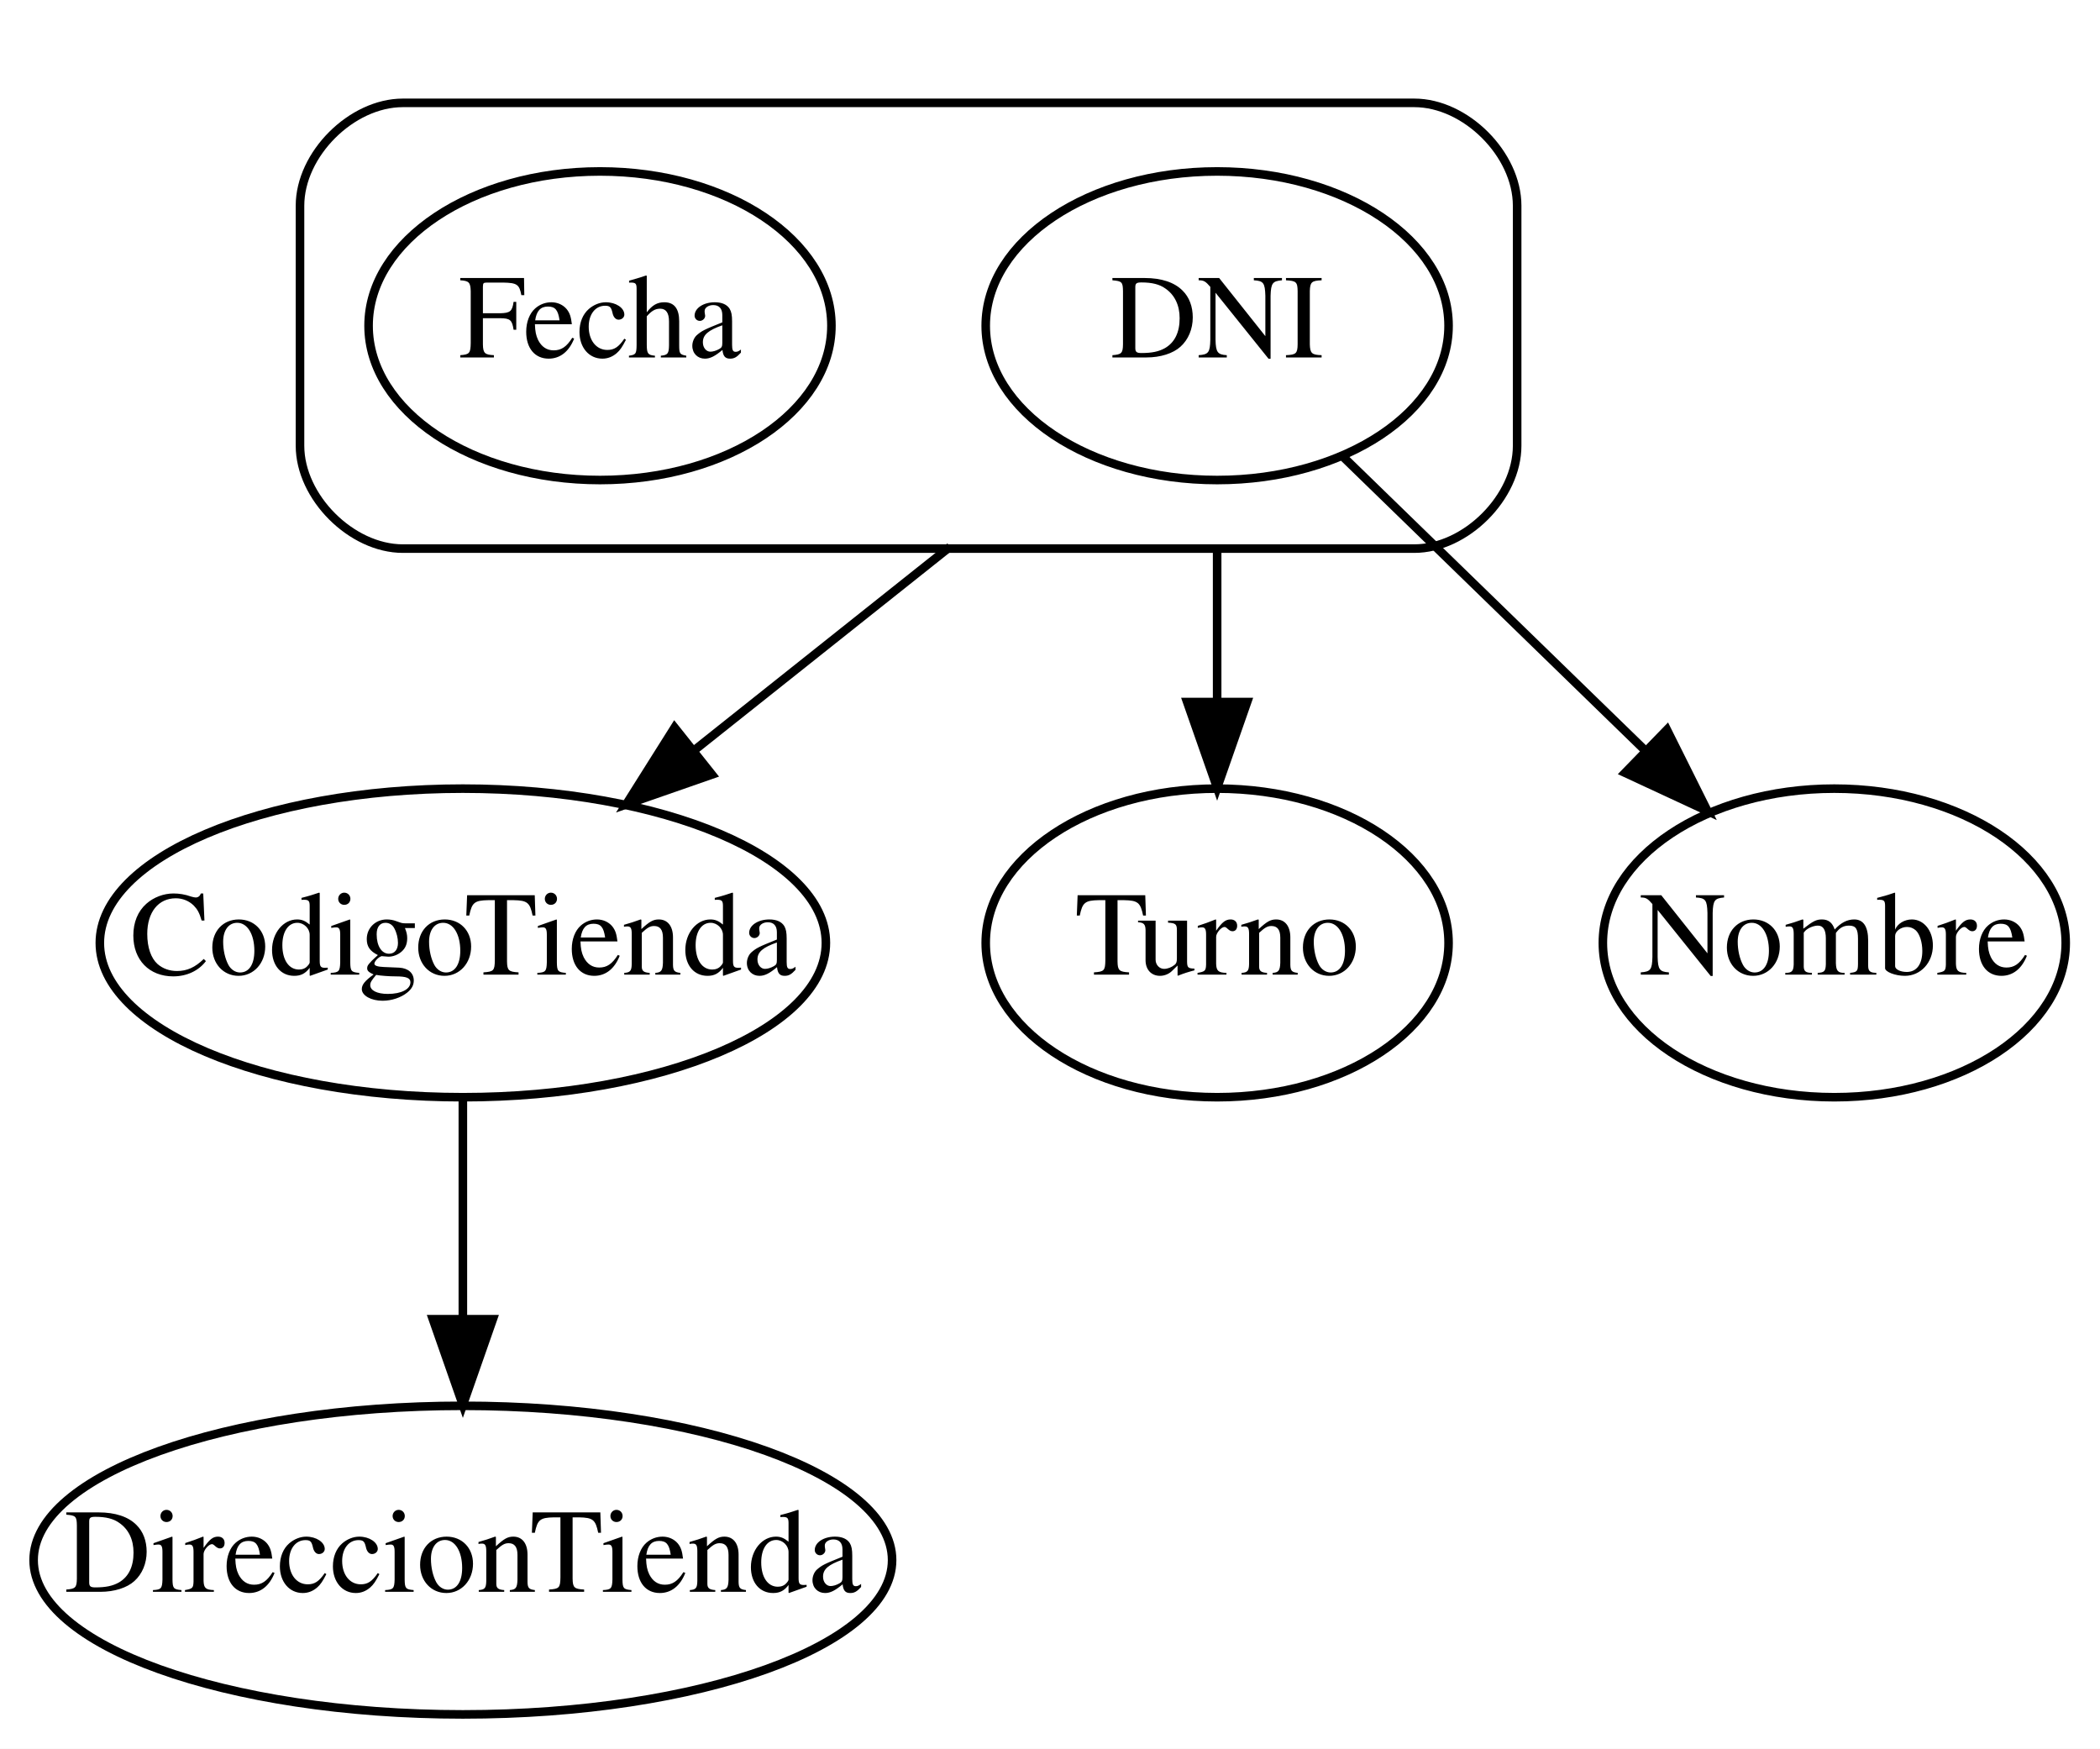
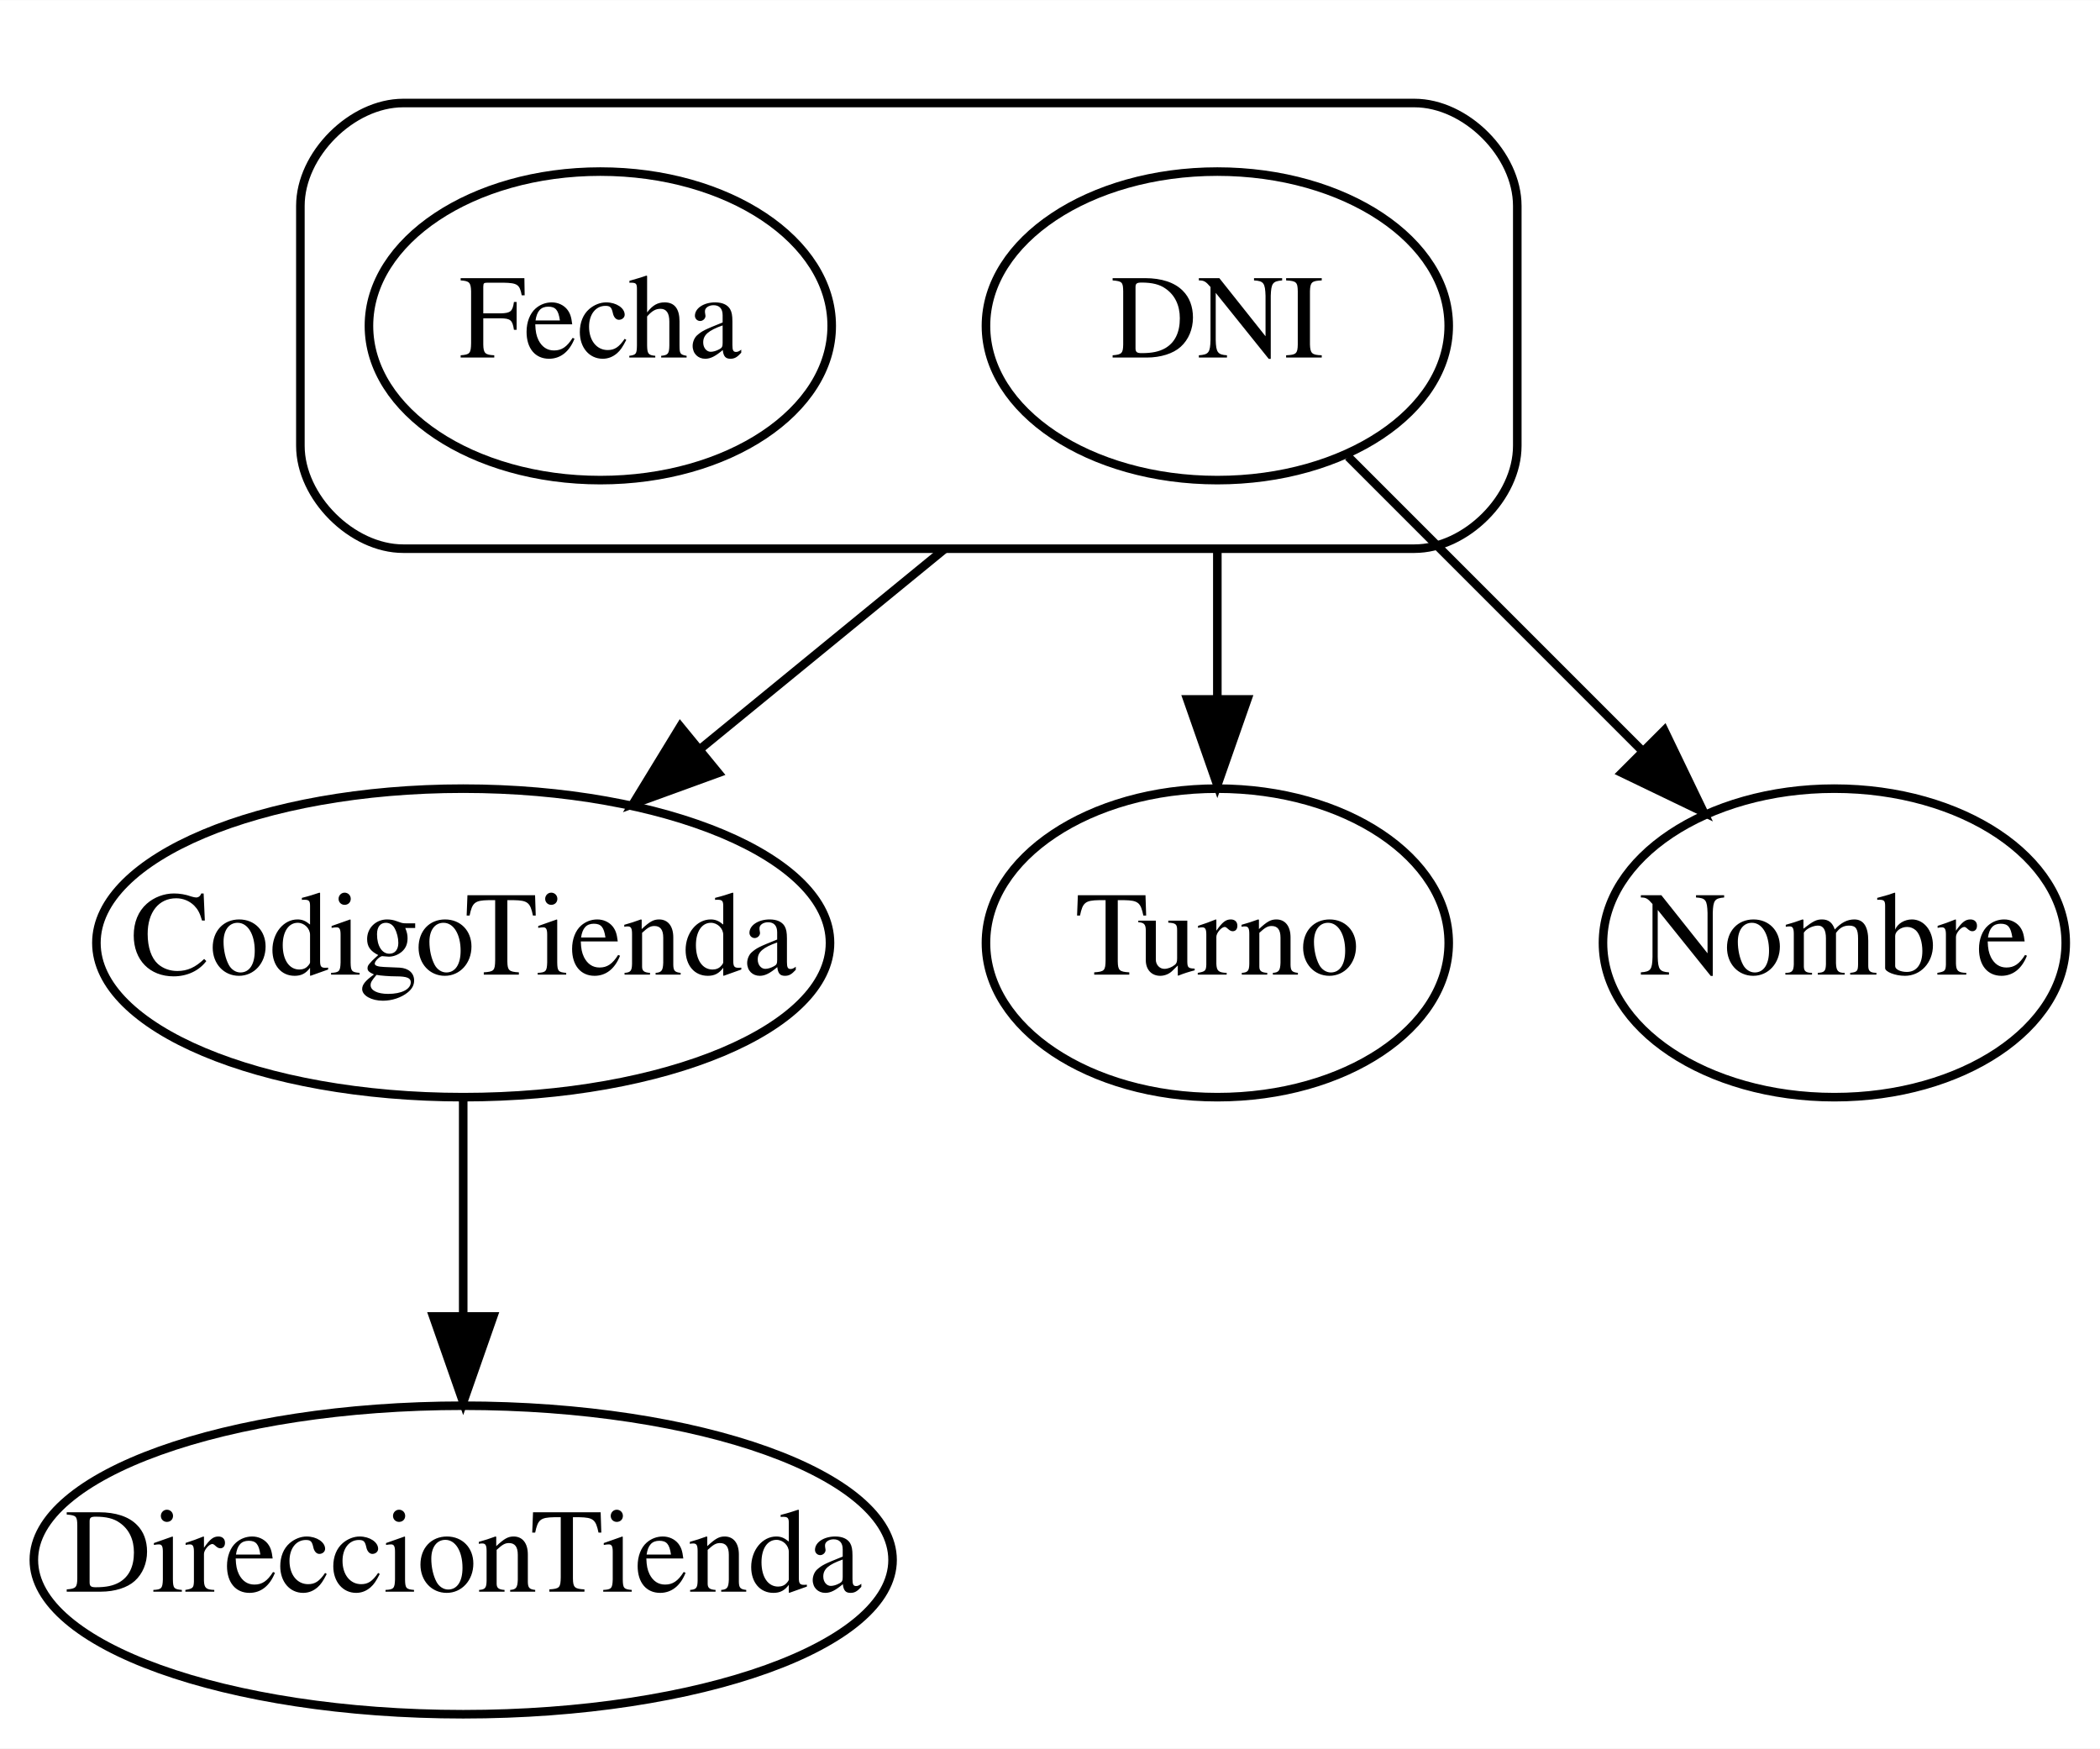
- <svg xmlns="http://www.w3.org/2000/svg" width="245pt" height="204pt" viewBox="0.00 0.00 245.00 204.00">
+ <svg xmlns="http://www.w3.org/2000/svg" width="245pt" height="204pt" viewBox="0.00 0.00 245.05 204.00">
  <g id="graph0" class="graph" transform="scale(1 1) rotate(0) translate(4 200)">
-     <polygon fill="white" stroke="none" points="-4,4 -4,-200 241,-200 241,4 -4,4" />
+     <polygon fill="#ffffff" stroke="transparent" points="-4,4 -4,-200 241.052,-200 241.052,4 -4,4" />
    <g id="clust1" class="cluster">
-       <path fill="none" stroke="black" d="M43,-136C43,-136 161,-136 161,-136 167,-136 173,-142 173,-148 173,-148 173,-176 173,-176 173,-182 167,-188 161,-188 161,-188 43,-188 43,-188 37,-188 31,-182 31,-176 31,-176 31,-148 31,-148 31,-142 37,-136 43,-136" />
+       <path fill="none" stroke="#000000" d="M43.052,-136C43.052,-136 161.052,-136 161.052,-136 167.052,-136 173.052,-142 173.052,-148 173.052,-148 173.052,-176 173.052,-176 173.052,-182 167.052,-188 161.052,-188 161.052,-188 43.052,-188 43.052,-188 37.052,-188 31.052,-182 31.052,-176 31.052,-176 31.052,-148 31.052,-148 31.052,-142 37.052,-136 43.052,-136" />
    </g>
    <g id="node1" class="node">
-       <ellipse fill="none" stroke="black" cx="138" cy="-162" rx="27" ry="18" />
-       <text text-anchor="middle" x="138" y="-158.3" font-family="Times,serif" font-size="14.00">DNI</text>
+       <ellipse fill="none" stroke="#000000" cx="138.052" cy="-162" rx="27" ry="18" />
+       <text text-anchor="middle" x="138.052" y="-158.3" font-family="Times,serif" font-size="14.00" fill="#000000">DNI</text>
    </g>
    <g id="node3" class="node">
-       <ellipse fill="none" stroke="black" cx="50" cy="-90" rx="42.353" ry="18" />
-       <text text-anchor="middle" x="50" y="-86.3" font-family="Times,serif" font-size="14.00">CodigoTienda</text>
+       <ellipse fill="none" stroke="#000000" cx="50.052" cy="-90" rx="42.803" ry="18" />
+       <text text-anchor="middle" x="50.052" y="-86.3" font-family="Times,serif" font-size="14.00" fill="#000000">CodigoTienda</text>
    </g>
    <g id="edge1" class="edge">
-       <path fill="none" stroke="black" d="M106.839,-136.213C97.133,-128.493 86.515,-120.046 77.11,-112.564" />
-       <polygon fill="black" stroke="black" points="79.059,-109.643 69.054,-106.157 74.701,-115.121 79.059,-109.643" />
+       <path fill="none" stroke="#000000" d="M106.275,-136.001C96.95,-128.371 86.829,-120.09 77.777,-112.685" />
+       <polygon fill="#000000" stroke="#000000" points="79.815,-109.829 69.859,-106.206 75.382,-115.247 79.815,-109.829" />
    </g>
    <g id="node4" class="node">
-       <ellipse fill="none" stroke="black" cx="138" cy="-90" rx="27" ry="18" />
-       <text text-anchor="middle" x="138" y="-86.3" font-family="Times,serif" font-size="14.00">Turno</text>
+       <ellipse fill="none" stroke="#000000" cx="138.052" cy="-90" rx="27" ry="18" />
+       <text text-anchor="middle" x="138.052" y="-86.3" font-family="Times,serif" font-size="14.00" fill="#000000">Turno</text>
    </g>
    <g id="edge2" class="edge">
-       <path fill="none" stroke="black" d="M138,-136.077C138,-130.254 138,-124.025 138,-118.112" />
-       <polygon fill="black" stroke="black" points="141.5,-118.104 138,-108.104 134.5,-118.104 141.5,-118.104" />
+       <path fill="none" stroke="#000000" d="M138.052,-136.002C138.052,-130.291 138.052,-124.216 138.052,-118.417" />
+       <polygon fill="#000000" stroke="#000000" points="141.552,-118.413 138.052,-108.413 134.552,-118.413 141.552,-118.413" />
    </g>
    <g id="node5" class="node">
-       <ellipse fill="none" stroke="black" cx="210" cy="-90" rx="27" ry="18" />
-       <text text-anchor="middle" x="210" y="-86.3" font-family="Times,serif" font-size="14.00">Nombre</text>
+       <ellipse fill="none" stroke="#000000" cx="210.052" cy="-90" rx="27" ry="18" />
+       <text text-anchor="middle" x="210.052" y="-86.3" font-family="Times,serif" font-size="14.00" fill="#000000">Nombre</text>
    </g>
    <g id="edge3" class="edge">
-       <path fill="none" stroke="black" d="M152.57,-146.834C162.75,-136.938 176.524,-123.546 188.031,-112.359" />
-       <polygon fill="black" stroke="black" points="190.474,-114.865 195.204,-105.385 185.595,-109.846 190.474,-114.865" />
+       <path fill="none" stroke="#000000" d="M153.321,-146.731C163.249,-136.803 176.367,-123.685 187.488,-112.564" />
+       <polygon fill="#000000" stroke="#000000" points="190.208,-114.793 194.804,-105.247 185.258,-109.844 190.208,-114.793" />
    </g>
    <g id="node2" class="node">
-       <ellipse fill="none" stroke="black" cx="66" cy="-162" rx="27" ry="18" />
-       <text text-anchor="middle" x="66" y="-158.3" font-family="Times,serif" font-size="14.00">Fecha</text>
+       <ellipse fill="none" stroke="#000000" cx="66.052" cy="-162" rx="27" ry="18" />
+       <text text-anchor="middle" x="66.052" y="-158.3" font-family="Times,serif" font-size="14.00" fill="#000000">Fecha</text>
    </g>
    <g id="node6" class="node">
-       <ellipse fill="none" stroke="black" cx="50" cy="-18" rx="50.078" ry="18" />
-       <text text-anchor="middle" x="50" y="-14.3" font-family="Times,serif" font-size="14.00">DireccionTienda</text>
+       <ellipse fill="none" stroke="#000000" cx="50.052" cy="-18" rx="50.103" ry="18" />
+       <text text-anchor="middle" x="50.052" y="-14.3" font-family="Times,serif" font-size="14.00" fill="#000000">DireccionTienda</text>
    </g>
    <g id="edge4" class="edge">
-       <path fill="none" stroke="black" d="M50,-71.697C50,-63.983 50,-54.712 50,-46.112" />
-       <polygon fill="black" stroke="black" points="53.5,-46.104 50,-36.104 46.5,-46.104 53.5,-46.104" />
+       <path fill="none" stroke="#000000" d="M50.052,-71.831C50.052,-64.131 50.052,-54.974 50.052,-46.417" />
+       <polygon fill="#000000" stroke="#000000" points="53.552,-46.413 50.052,-36.413 46.552,-46.413 53.552,-46.413" />
    </g>
  </g>
</svg>
